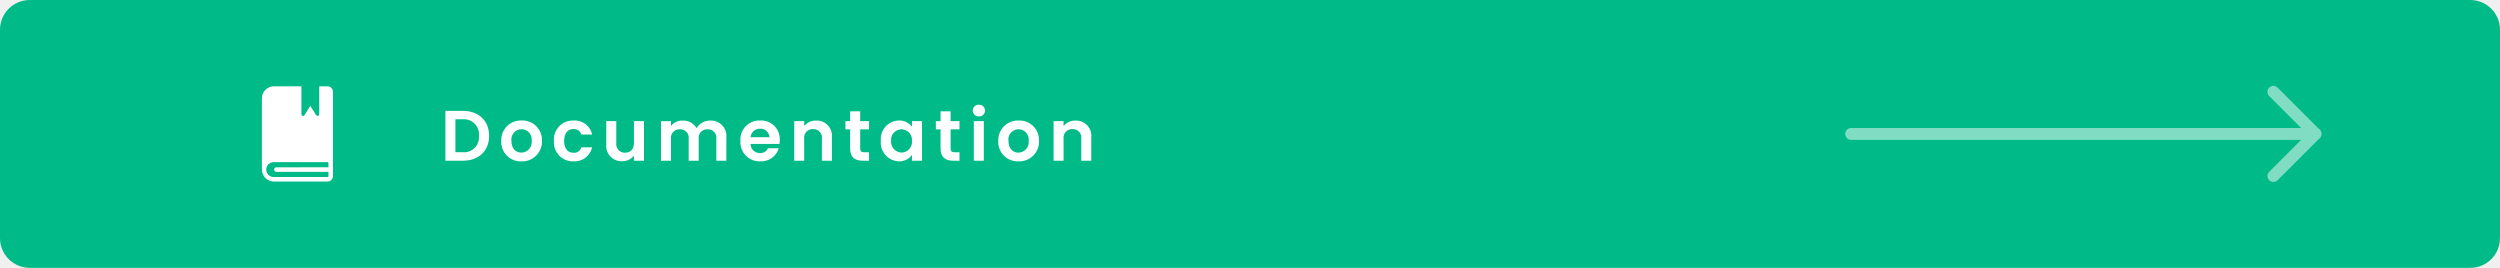
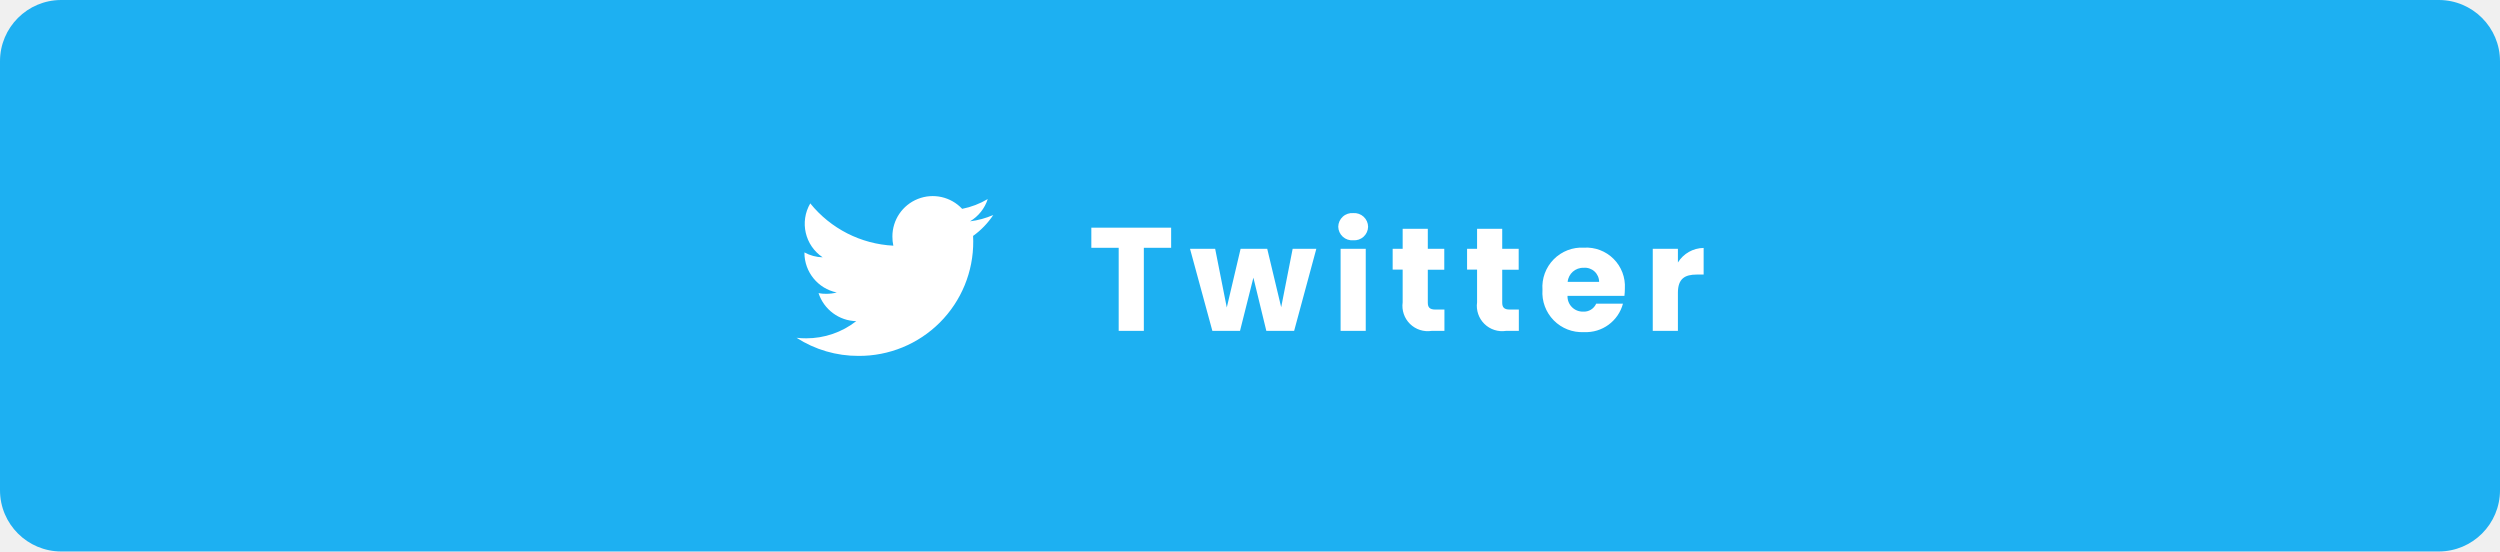
- <svg xmlns="http://www.w3.org/2000/svg" width="420" height="45" viewBox="0 0 420 45">
-   <rect width="420" height="45" rx="5" fill="#0b8" />
-   <g transform="translate(40 14)">
-     <g transform="translate(0 0.5)">
-       <path d="M55.631,0H54.253V4.662c0,.328-.331.489-.588.078l-.91-1.456-.91,1.456c-.258.409-.588.249-.588-.078V0H46.64a2.025,2.025,0,0,0-2.02,2.025V13.98A2.025,2.025,0,0,0,46.64,16h8.993a.932.932,0,0,0,.928-.928V.93a.932.932,0,0,0-.93-.93ZM55.8,13.6l-8.774.011a.384.384,0,0,0,0,.766H55.8v.706a.155.155,0,0,1-.158.158h-9a1.251,1.251,0,1,1,0-2.5h9a.162.162,0,0,1,.16.16Z" transform="translate(-40.62)" fill="#fff" />
-     </g>
-     <path d="M3.756-8.376H.828V0H3.756C6.432,0,8.172-1.644,8.172-4.176S6.432-8.376,3.756-8.376ZM2.508-1.428V-6.96H3.7a2.532,2.532,0,0,1,2.76,2.784A2.505,2.505,0,0,1,3.7-1.428Zm14.544-1.9a3.285,3.285,0,0,0-3.42-3.432,3.285,3.285,0,0,0-3.42,3.432A3.254,3.254,0,0,0,13.584.108,3.324,3.324,0,0,0,17.052-3.324Zm-5.136,0a1.73,1.73,0,0,1,1.692-1.968,1.747,1.747,0,0,1,1.716,1.968,1.77,1.77,0,0,1-1.74,1.968C12.684-1.356,11.916-2,11.916-3.324Zm7.14,0A3.189,3.189,0,0,0,22.344.108a3.032,3.032,0,0,0,3.132-2.352H23.664a1.268,1.268,0,0,1-1.332.912c-.936,0-1.56-.7-1.56-1.992s.624-2,1.56-2a1.306,1.306,0,0,1,1.332.924h1.812a2.966,2.966,0,0,0-3.132-2.352A3.189,3.189,0,0,0,19.056-3.324ZM34.188-6.648H32.5v3.66c0,1.068-.576,1.644-1.488,1.644a1.438,1.438,0,0,1-1.476-1.644v-3.66h-1.68v3.9A2.562,2.562,0,0,0,30.516.084,2.452,2.452,0,0,0,32.5-.84V0h1.692ZM46.344,0h1.68V-3.9A2.586,2.586,0,0,0,45.3-6.744a2.632,2.632,0,0,0-2.28,1.272,2.545,2.545,0,0,0-2.34-1.272,2.421,2.421,0,0,0-1.956.9v-.8h-1.68V0h1.68V-3.672a1.42,1.42,0,0,1,1.5-1.608A1.414,1.414,0,0,1,41.7-3.672V0h1.68V-3.672A1.417,1.417,0,0,1,44.868-5.28a1.414,1.414,0,0,1,1.476,1.608Zm7.332-5.376A1.477,1.477,0,0,1,55.26-3.948H52.1A1.544,1.544,0,0,1,53.676-5.376Zm3.156,3.288H55.02a1.37,1.37,0,0,1-1.332.8,1.555,1.555,0,0,1-1.6-1.536h4.86A3.927,3.927,0,0,0,57-3.468a3.121,3.121,0,0,0-3.276-3.288,3.194,3.194,0,0,0-3.336,3.432A3.22,3.22,0,0,0,53.724.108,3.09,3.09,0,0,0,56.832-2.088ZM64.08,0h1.68V-3.9a2.557,2.557,0,0,0-2.652-2.844,2.483,2.483,0,0,0-2,.924v-.828h-1.68V0H61.1V-3.672a1.443,1.443,0,0,1,1.5-1.644A1.438,1.438,0,0,1,64.08-3.672Zm4.74-2.064C68.82-.54,69.672,0,70.944,0H72V-1.416h-.78c-.528,0-.708-.192-.708-.636V-5.268H72v-1.38H70.512V-8.292H68.82v1.644h-.792v1.38h.792Zm5.16-1.284A3.155,3.155,0,0,0,77,.108a2.622,2.622,0,0,0,2.208-1.08V0H80.9V-6.648H79.212V-5.7a2.629,2.629,0,0,0-2.2-1.056A3.113,3.113,0,0,0,73.98-3.348Zm5.232.024a1.79,1.79,0,0,1-1.764,1.956A1.817,1.817,0,0,1,75.7-3.348,1.773,1.773,0,0,1,77.448-5.28,1.79,1.79,0,0,1,79.212-3.324Zm4.8,1.26C84.012-.54,84.864,0,86.136,0h1.056V-1.416h-.78c-.528,0-.708-.192-.708-.636V-5.268h1.488v-1.38H85.7V-8.292H84.012v1.644H83.22v1.38h.792ZM89.6,0h1.68V-6.648H89.6Zm.852-7.44a.992.992,0,0,0,1.032-.984.992.992,0,0,0-1.032-.984.985.985,0,0,0-1.032.984A.985.985,0,0,0,90.456-7.44Zm10.1,4.116a3.285,3.285,0,0,0-3.42-3.432,3.285,3.285,0,0,0-3.42,3.432A3.254,3.254,0,0,0,97.092.108,3.324,3.324,0,0,0,100.56-3.324Zm-5.136,0a1.73,1.73,0,0,1,1.692-1.968,1.747,1.747,0,0,1,1.716,1.968,1.77,1.77,0,0,1-1.74,1.968C96.192-1.356,95.424-2,95.424-3.324ZM107.652,0h1.68V-3.9a2.557,2.557,0,0,0-2.652-2.844,2.483,2.483,0,0,0-2,.924v-.828H103V0h1.68V-3.672a1.443,1.443,0,0,1,1.5-1.644,1.438,1.438,0,0,1,1.476,1.644Z" transform="translate(34 13)" fill="#fff" />
-     <g transform="translate(-249 -315.5)" opacity="0.5">
-       <rect width="80" height="2" rx="1" transform="translate(519 323)" fill="#fff" />
-       <path d="M34.707-822.737a1,1,0,0,1,0-1.414l6.364-6.364-6.363-6.364a1,1,0,0,1,0-1.415,1,1,0,0,1,1.414,0l7.071,7.071a1,1,0,0,1,0,1.415l-7.071,7.07a1,1,0,0,1-.707.293A1,1,0,0,1,34.707-822.737Z" transform="translate(555.514 1154.515)" fill="#fff" />
+ <svg xmlns="http://www.w3.org/2000/svg" width="204" height="45" viewBox="0 0 204 45">
+   <g transform="translate(28 -145.5)">
+     <g transform="translate(-198 -94.5)">
+       <rect width="204" height="45" rx="5" transform="translate(170 240)" fill="#1db0f2" />
+       <g transform="translate(193.38 230.5)">
+         <path d="M.288-6.78H2.52V0H4.572V-6.78H6.8V-8.424H.288ZM10.164,0H12.42l1.092-4.344L14.568,0h2.268l1.812-6.7H16.716L15.78-1.932,14.64-6.7H12.468L11.34-1.908,10.392-6.7H8.34ZM20.628,0H22.68V-6.7H20.628ZM21.66-7.392a1.13,1.13,0,0,0,1.212-1.1A1.132,1.132,0,0,0,21.66-9.612,1.135,1.135,0,0,0,20.436-8.5,1.133,1.133,0,0,0,21.66-7.392Zm4.032,5.064A2.068,2.068,0,0,0,28.056,0H29.1V-1.74h-.732c-.456,0-.624-.168-.624-.564V-4.992h1.344V-6.7H27.744V-8.328H25.692V-6.7h-.816v1.7h.816Zm6.072,0A2.068,2.068,0,0,0,34.128,0h1.044V-1.74H34.44c-.456,0-.624-.168-.624-.564V-4.992H35.16V-6.7H33.816V-8.328H31.764V-6.7h-.816v1.7h.816Zm8.7-2.82A1.158,1.158,0,0,1,41.724-4H39.156A1.269,1.269,0,0,1,40.464-5.148Zm3.2,2.928H41.484a1.091,1.091,0,0,1-1.068.648,1.241,1.241,0,0,1-1.272-1.284h4.644a5.186,5.186,0,0,0,.036-.6,3.155,3.155,0,0,0-3.336-3.336A3.216,3.216,0,0,0,37.1-3.348,3.228,3.228,0,0,0,40.488.1,3.129,3.129,0,0,0,43.668-2.22Zm4.488-.888c0-1.152.564-1.488,1.536-1.488h.564V-6.768a2.5,2.5,0,0,0-2.1,1.188V-6.7H46.1V0h2.052Z" transform="translate(65.385 36.5)" fill="#fff" />
+         <path d="M16.053,49.544a6.862,6.862,0,0,1-1.9.52A3.273,3.273,0,0,0,15.6,48.245a6.577,6.577,0,0,1-2.087.8A3.291,3.291,0,0,0,7.82,51.3a3.389,3.389,0,0,0,.076.75A9.315,9.315,0,0,1,1.118,48.6,3.292,3.292,0,0,0,2.129,53a3.25,3.25,0,0,1-1.487-.4v.036a3.306,3.306,0,0,0,2.637,3.234,3.285,3.285,0,0,1-.863.108,2.91,2.91,0,0,1-.623-.056A3.322,3.322,0,0,0,4.868,58.21a6.613,6.613,0,0,1-4.081,1.4A6.163,6.163,0,0,1,0,59.567a9.265,9.265,0,0,0,5.049,1.477,9.3,9.3,0,0,0,9.367-9.365c0-.145,0-.286-.012-.425a6.565,6.565,0,0,0,1.649-1.71Z" transform="translate(41.62 -22.503)" fill="#fff" />
+       </g>
    </g>
  </g>
</svg>
